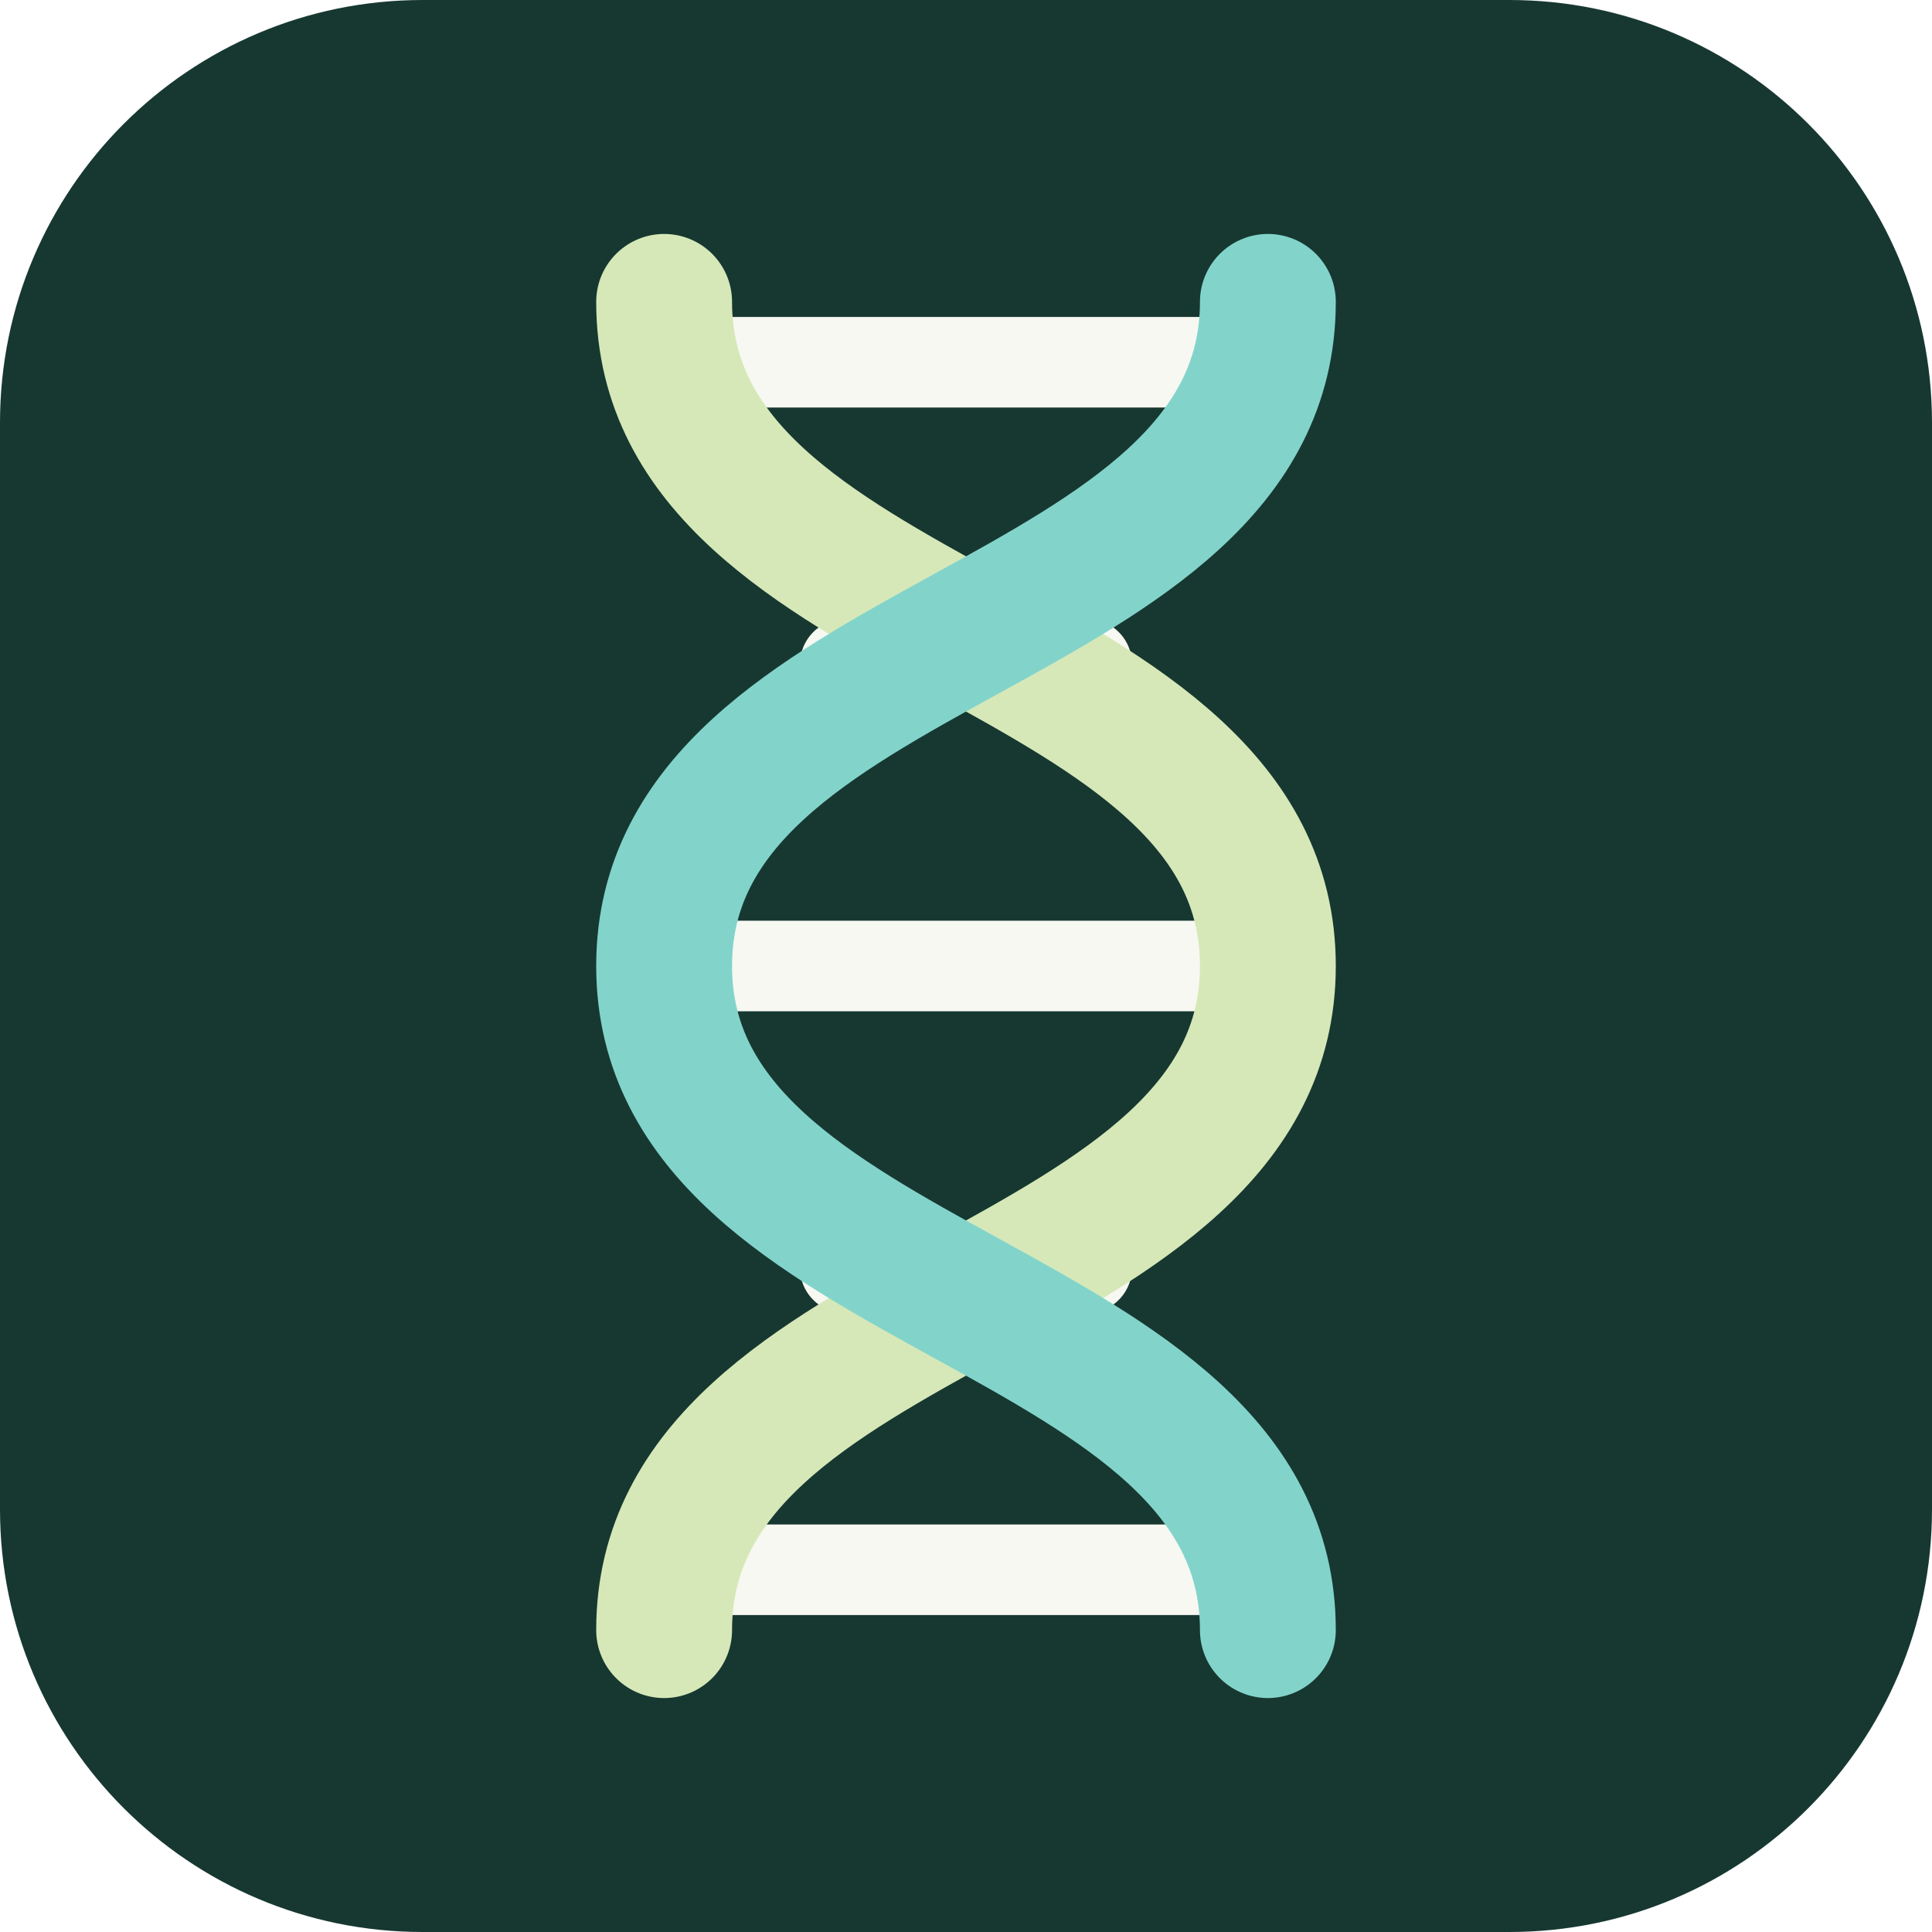
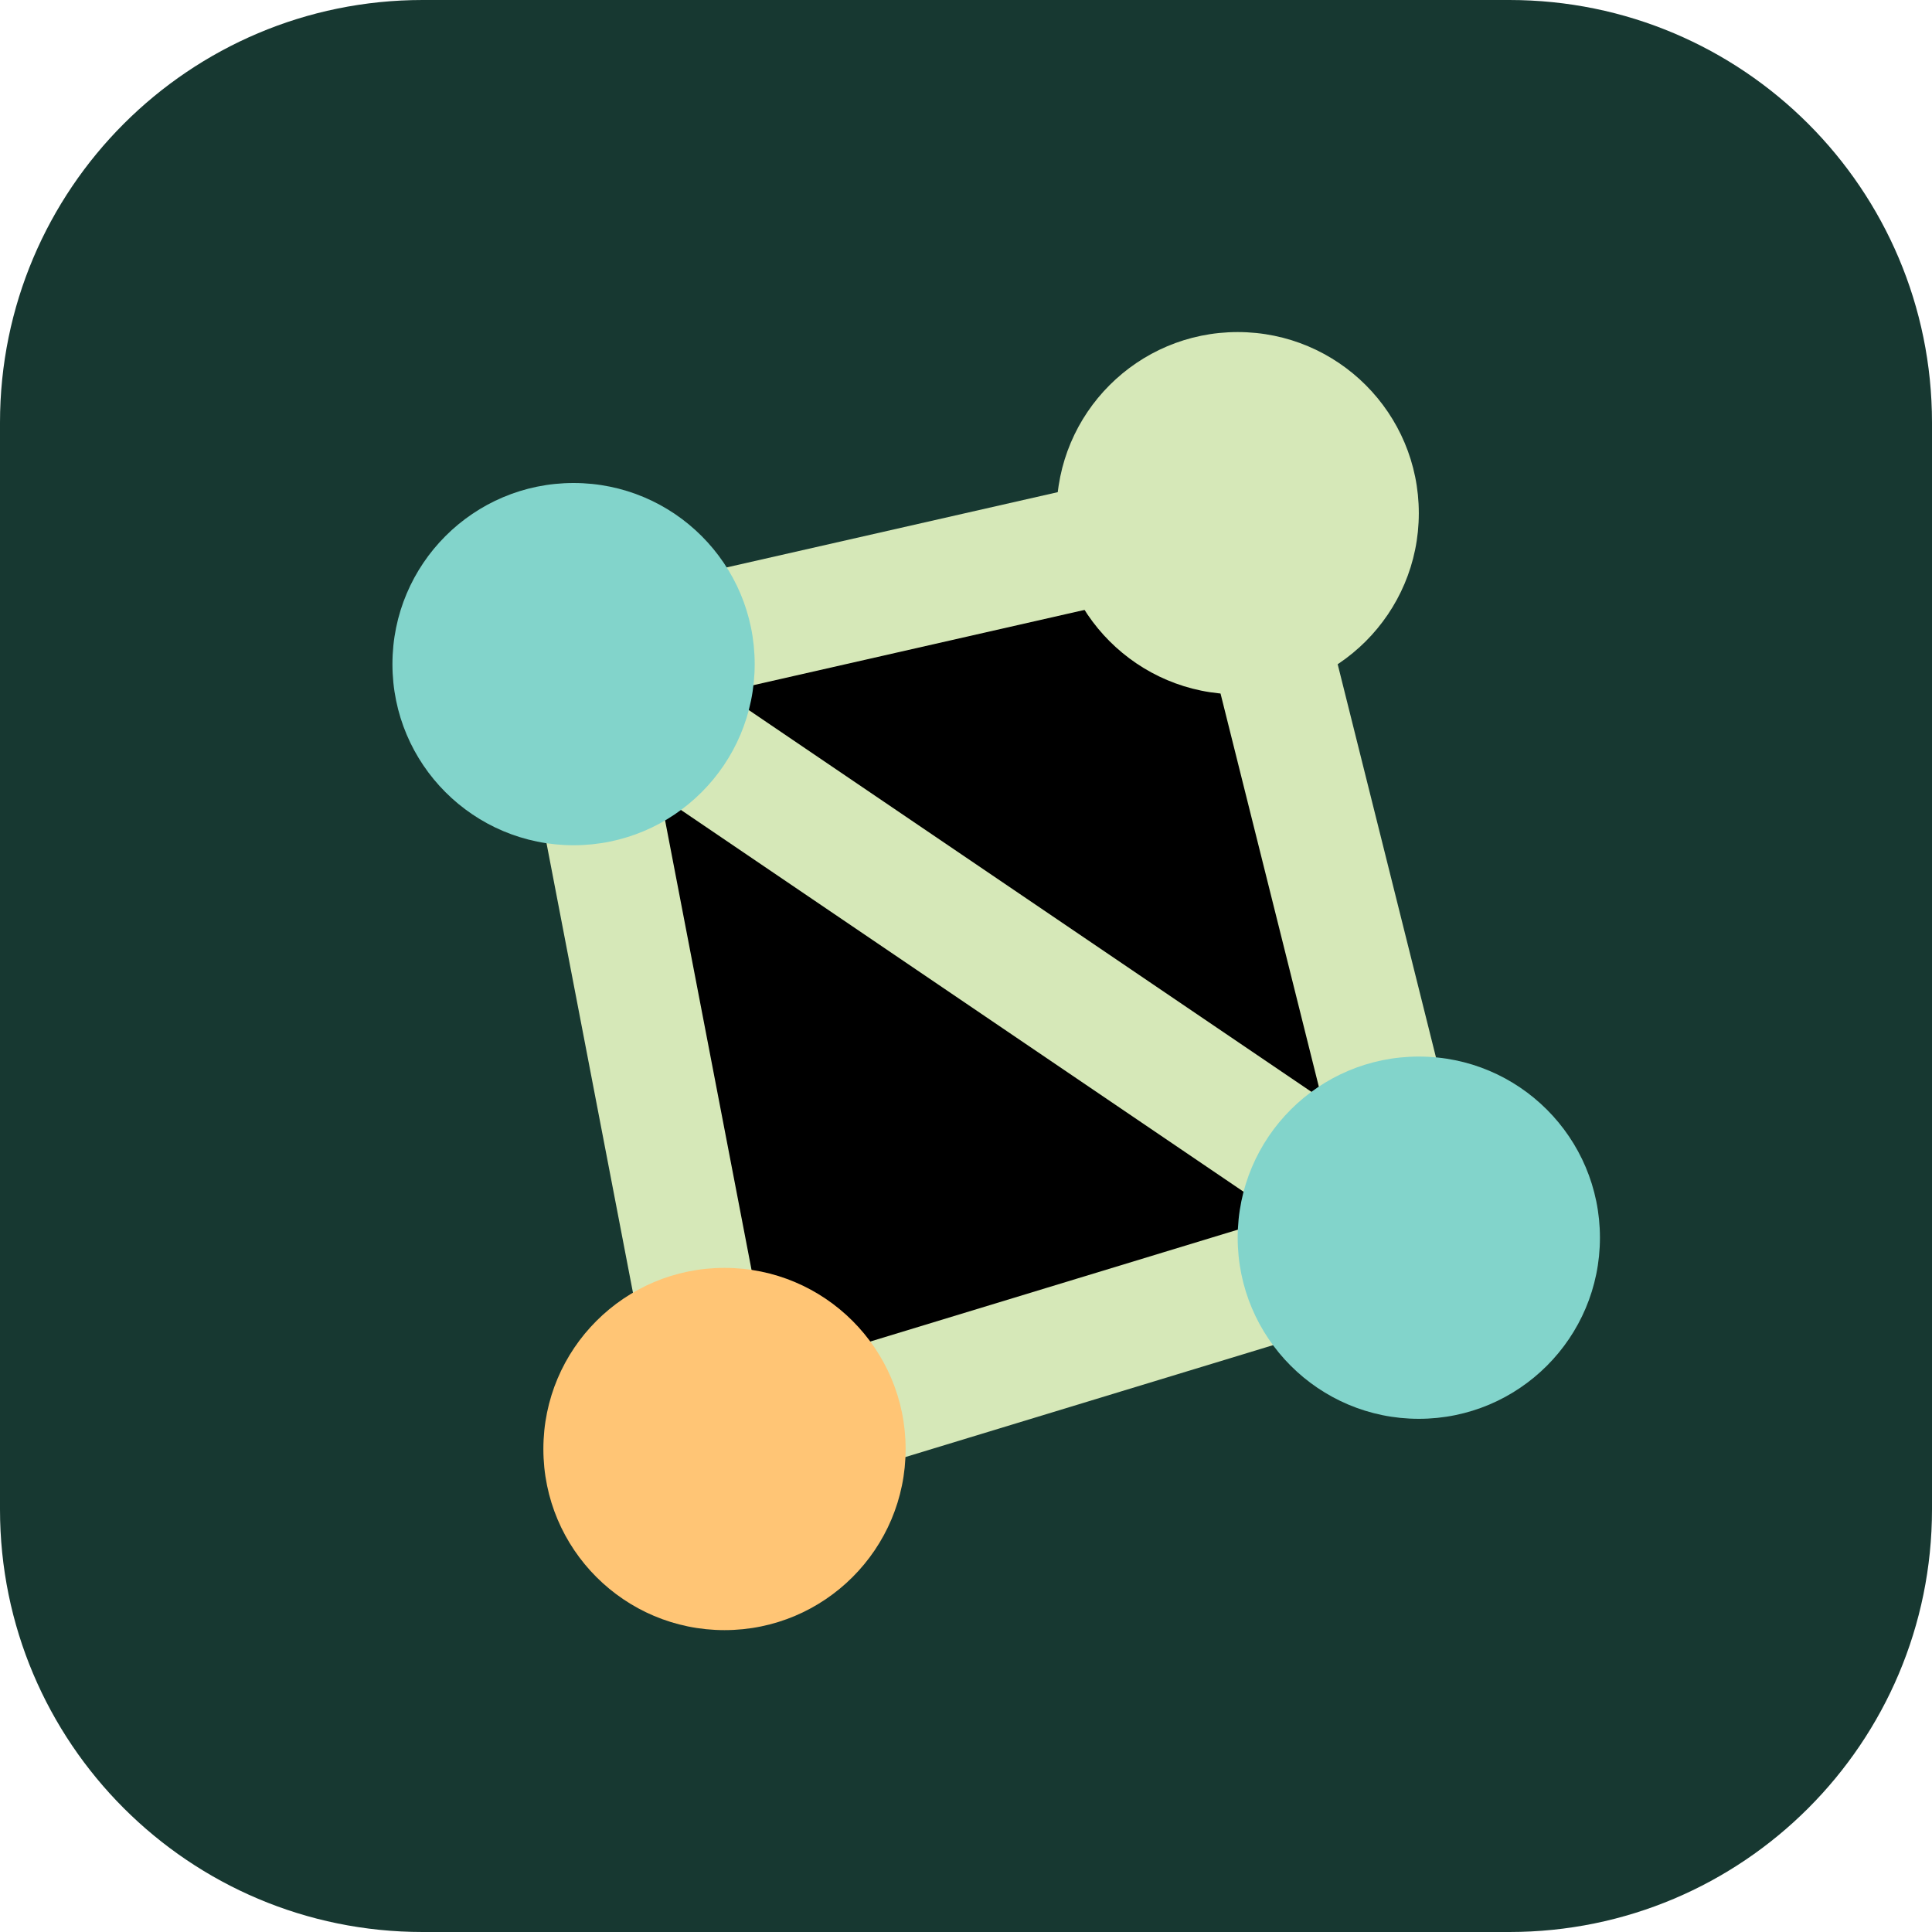
<svg xmlns="http://www.w3.org/2000/svg" viewBox="0 0 64 64">
  <rect width="64" height="64" rx="14" fill="#173831" />
-   <g fill="none" stroke-linecap="round" stroke-linejoin="round">
-     <path d="M22 12H42M28 22H36M22 32H42M28 42H36M22 52H42" stroke="#f7f8f1" stroke-width="3" />
-     <path d="M22 10C22 21 42 21 42 32S22 43 22 54" stroke="#d6e8b8" stroke-width="4.5" />
-     <path d="M42 10C42 21 22 21 22 32S42 43 42 54" stroke="#82d4cb" stroke-width="4.5" />
+   <g stroke="#d6e8b8" stroke-width="4">
+     <path d="M19 22L41 17L47 41L24 48L19 22M19 22L47 41" />
  </g>
+   <g fill="#82d4cb">
+     <circle cx="19" cy="22" r="6" />
+     <circle cx="47" cy="41" r="6" />
+   </g>
+   <circle cx="41" cy="17" r="6" fill="#d6e8b8" />
+   <circle cx="24" cy="48" r="6" fill="#ffc575" />
</svg>
